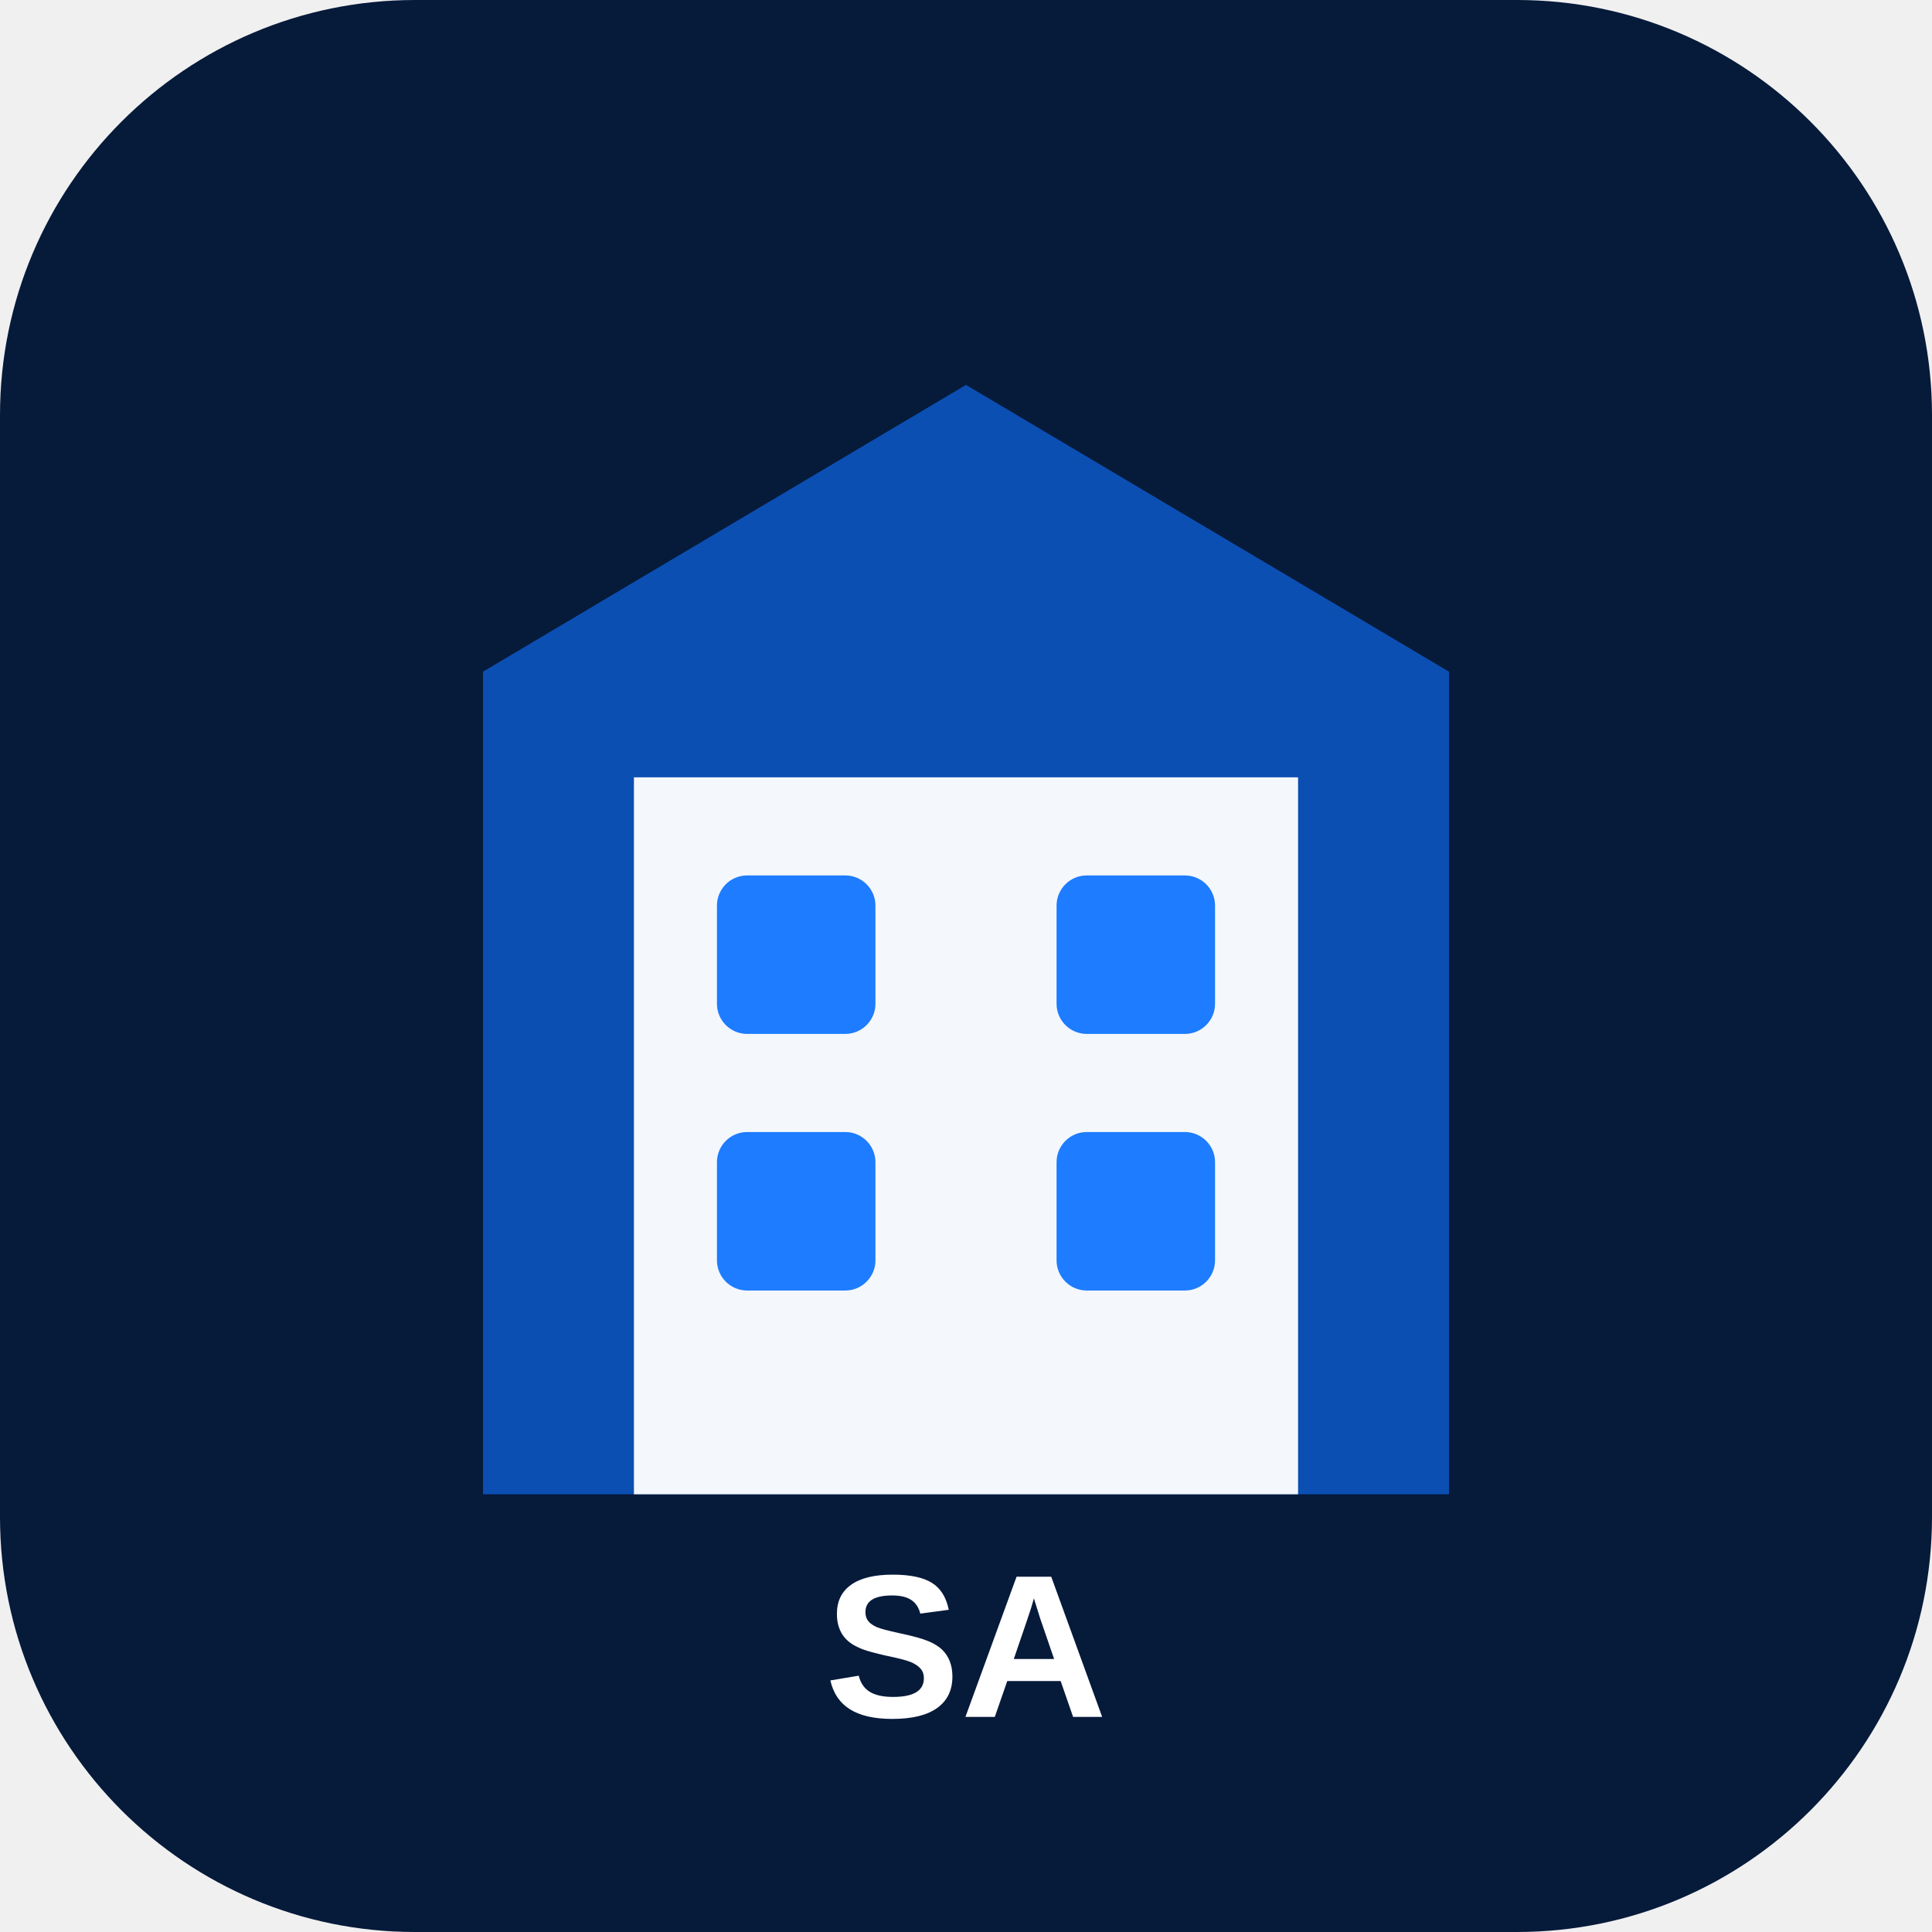
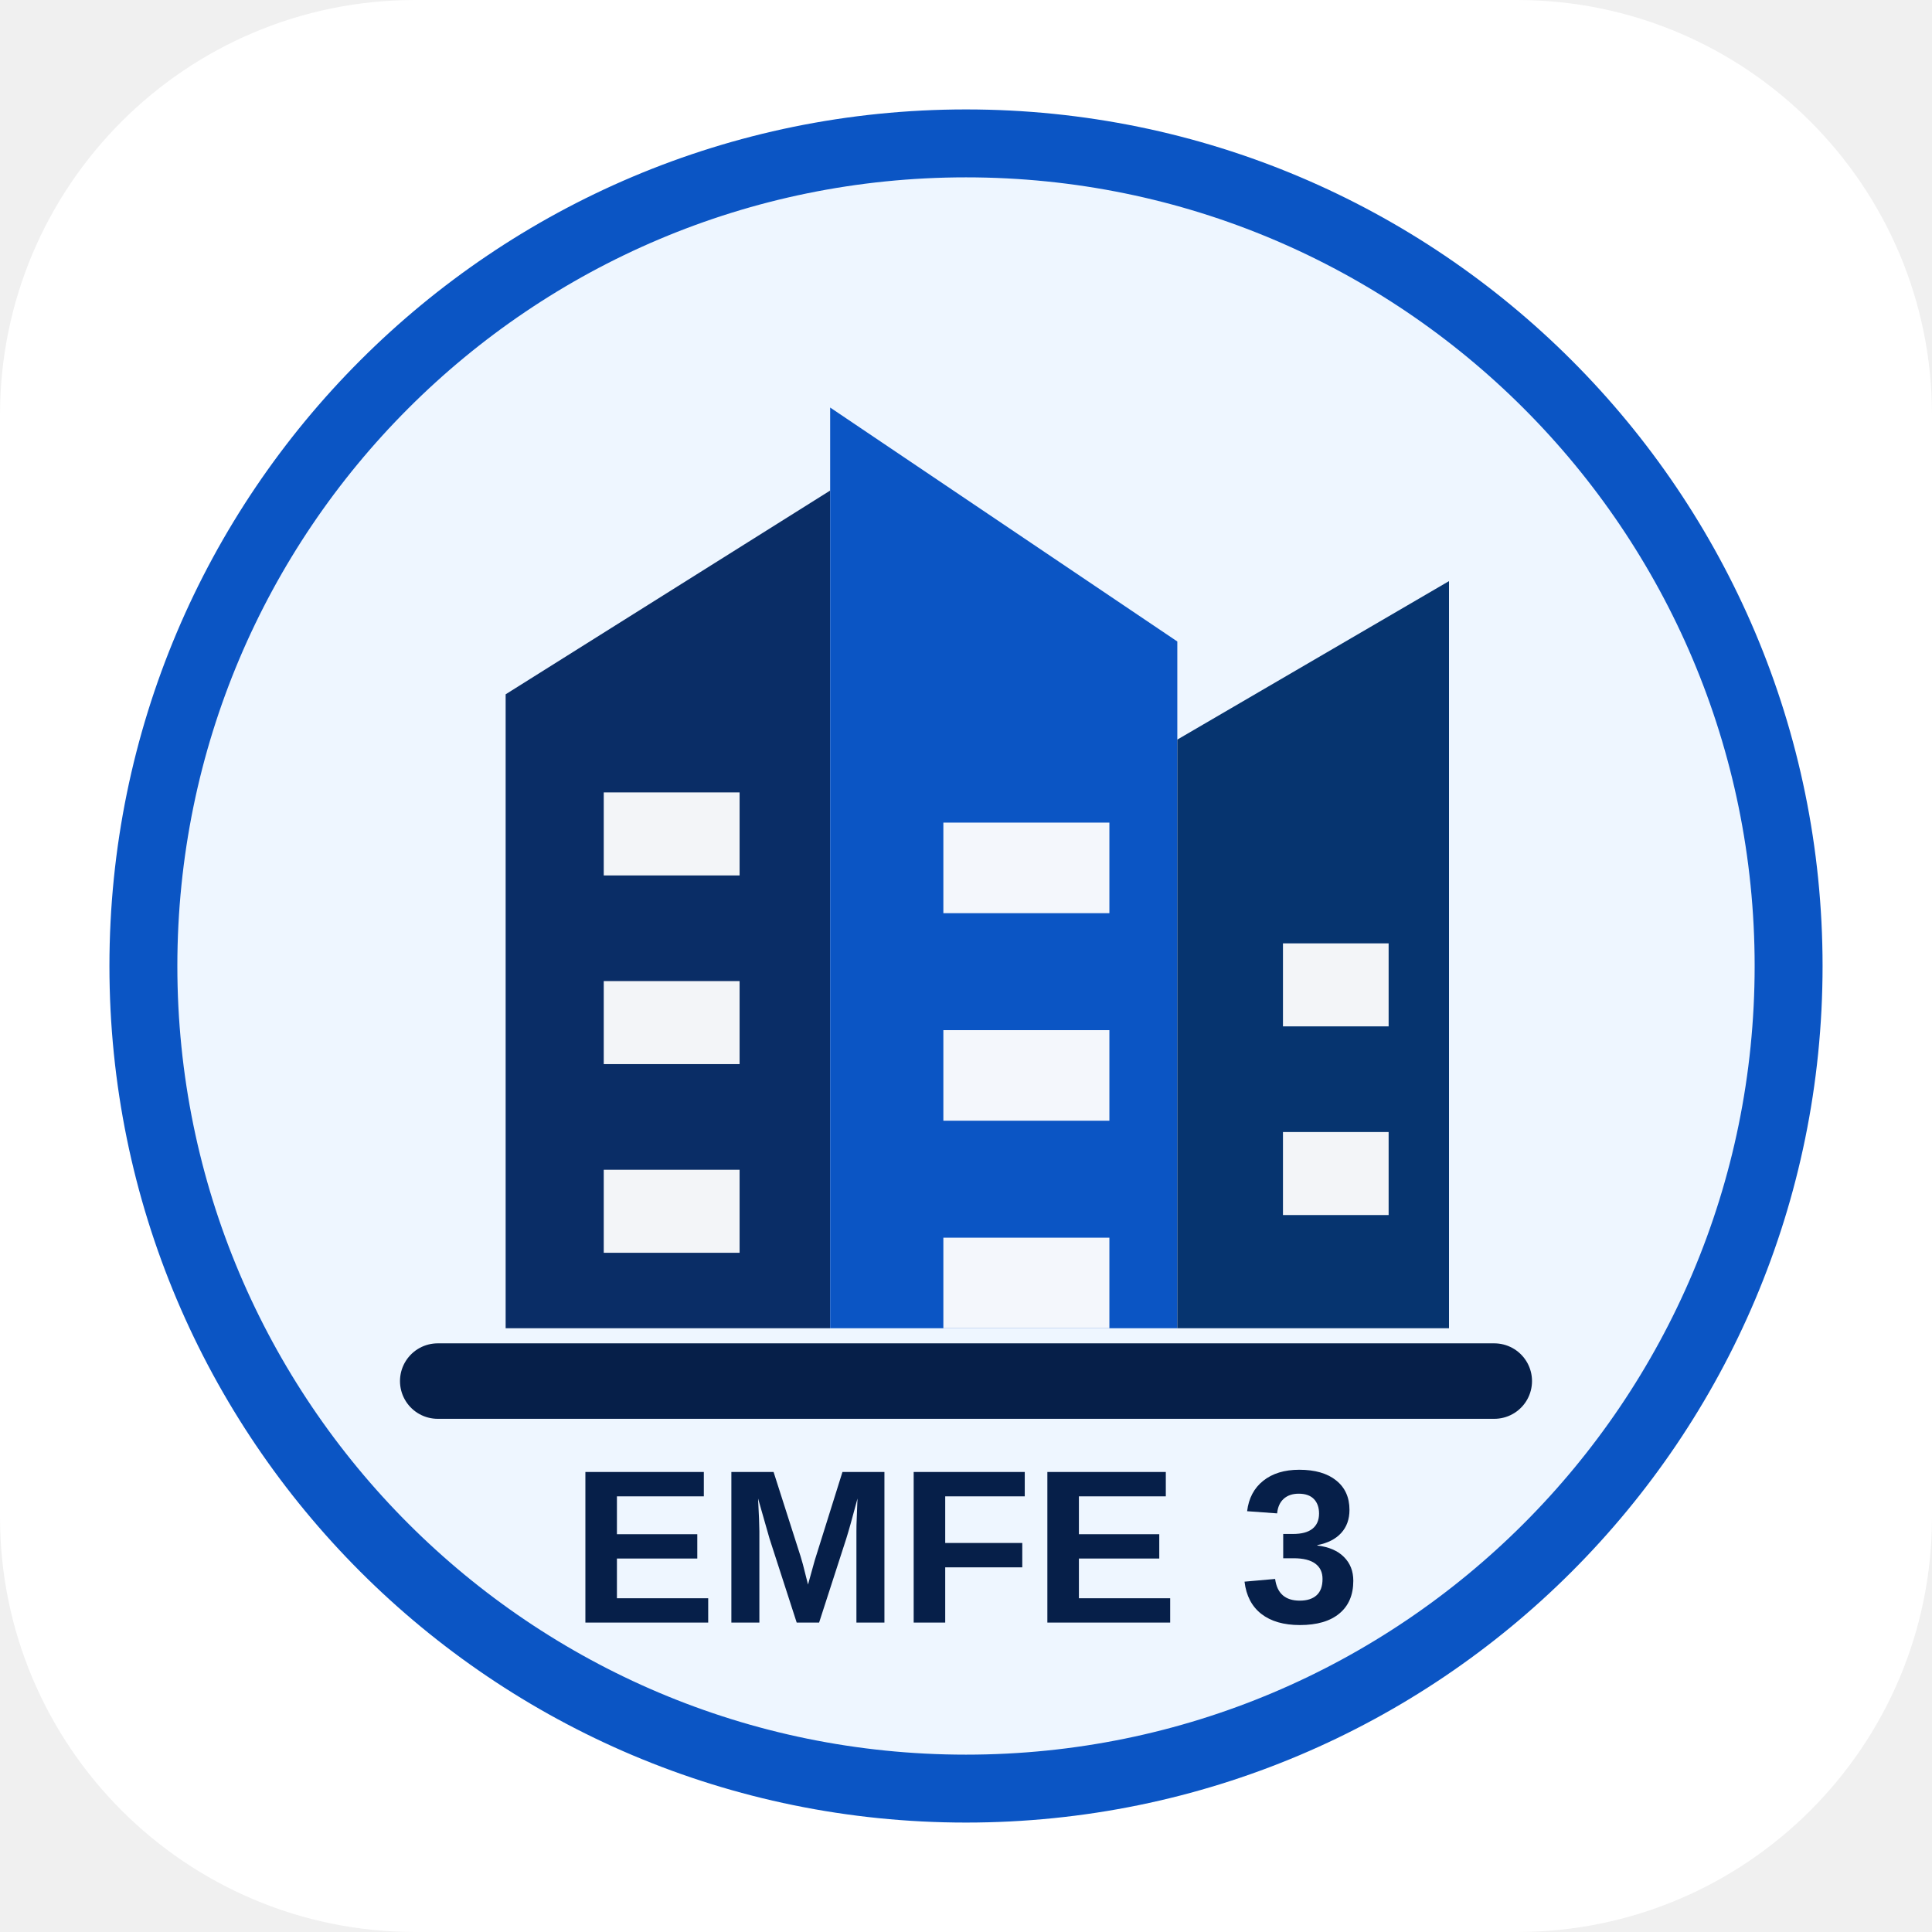
<svg xmlns="http://www.w3.org/2000/svg" viewBox="0 0 512 512">
-   <rect width="512" height="512" rx="110" fill="#061a3a" />
-   <path d="M128 396V178l128-76 128 76v218" fill="#0b4fb3" />
-   <path d="M168 396V206h176v190" fill="#fff" opacity=".95" />
-   <g fill="#1d7cff">
-     <rect x="190" y="232" width="42" height="42" rx="8" />
-     <rect x="280" y="232" width="42" height="42" rx="8" />
-     <rect x="190" y="300" width="42" height="42" rx="8" />
-     <rect x="280" y="300" width="42" height="42" rx="8" />
-   </g>
-   <text x="256" y="455" text-anchor="middle" font-family="Arial" font-size="54" font-weight="900" fill="#fff">SA</text>
+   <rect width="512" height="512" rx="110" fill="#ffffff" />
+   <circle cx="256" cy="256" r="218" fill="#eef6ff" stroke="#0b55c4" stroke-width="18" />
+   <path d="M134 352V184l86-54v222" fill="#0a2d66" />
+   <path d="M220 352V108l92 62v182" fill="#0b55c4" />
+   <path d="M312 352V196l72-42v198" fill="#06346f" />
+   <path d="M160 210h36v22h-36zm0 50h36v22h-36zm0 50h36v22h-36zm90-92h44v24h-44zm0 55h44v24h-44zm0 55h44v24h-44zm90-78h28v22h-28zm0 50h28v22h-28z" fill="#ffffff" opacity=".95" />
+   <path d="M116 366h280" stroke="#061f49" stroke-width="20" stroke-linecap="round" />
+   <text x="256" y="430" text-anchor="middle" font-family="Arial, sans-serif" font-size="58" font-weight="900" fill="#061f49">EMFE 3</text>
</svg>
